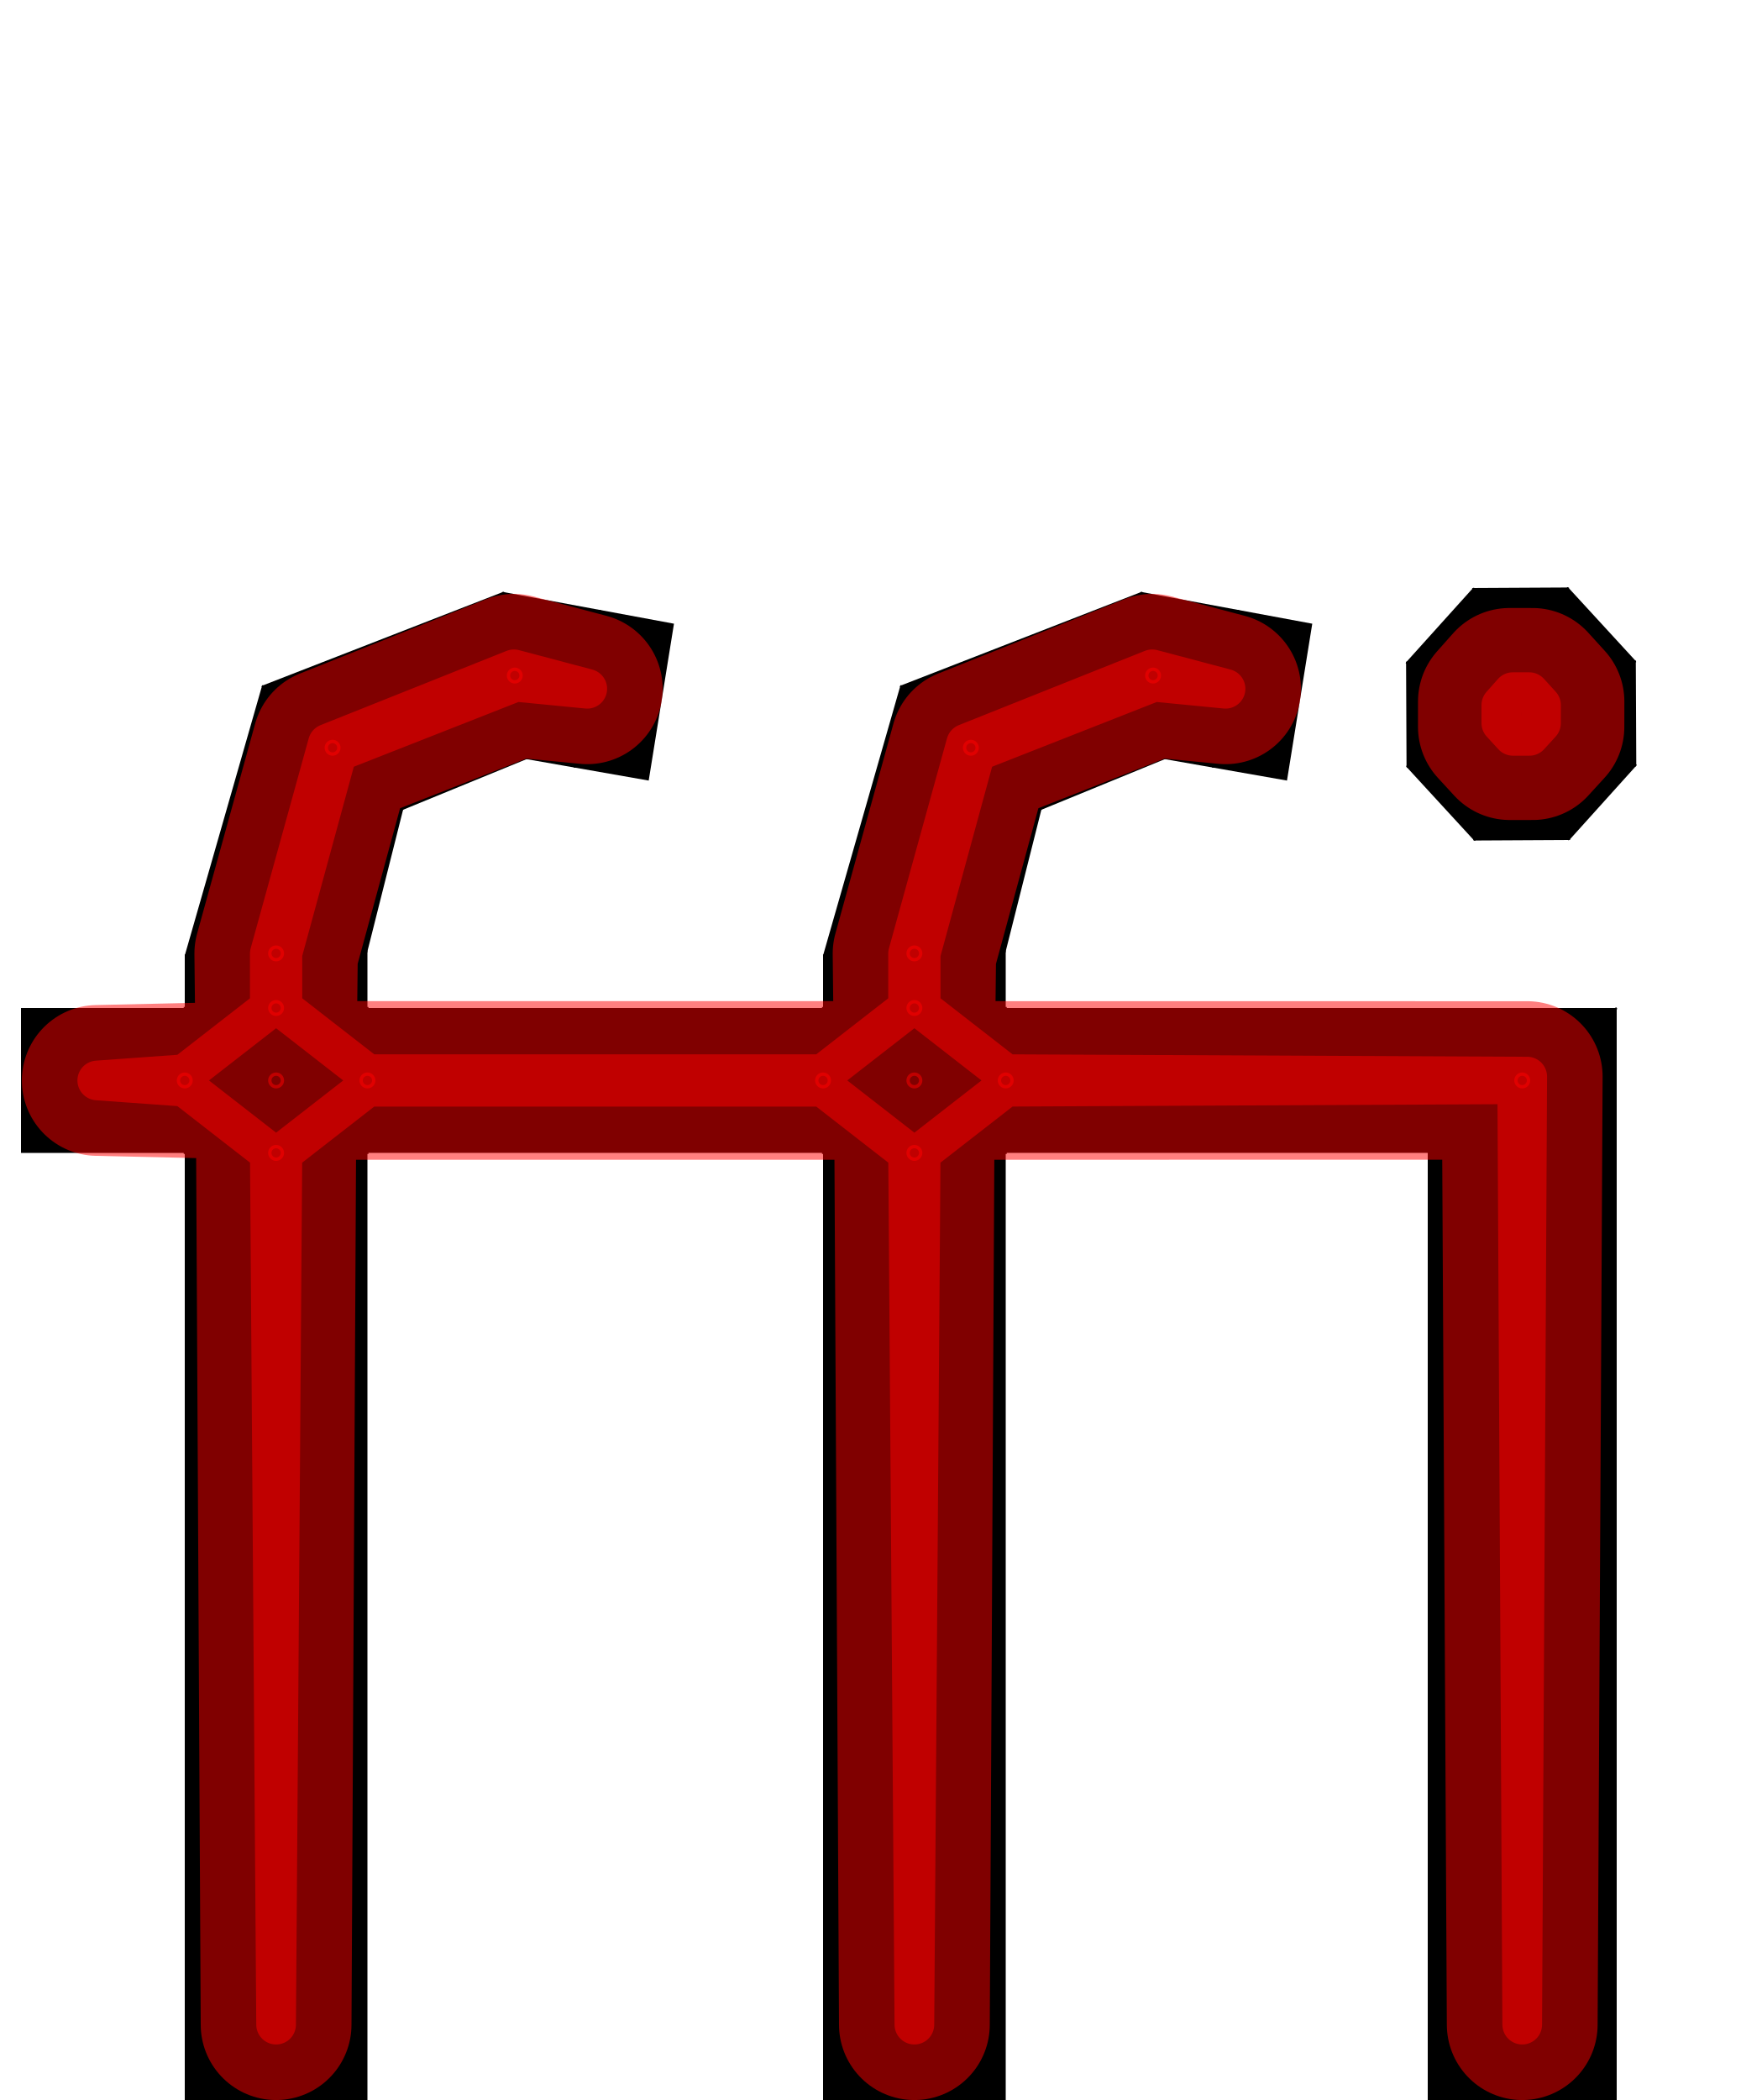
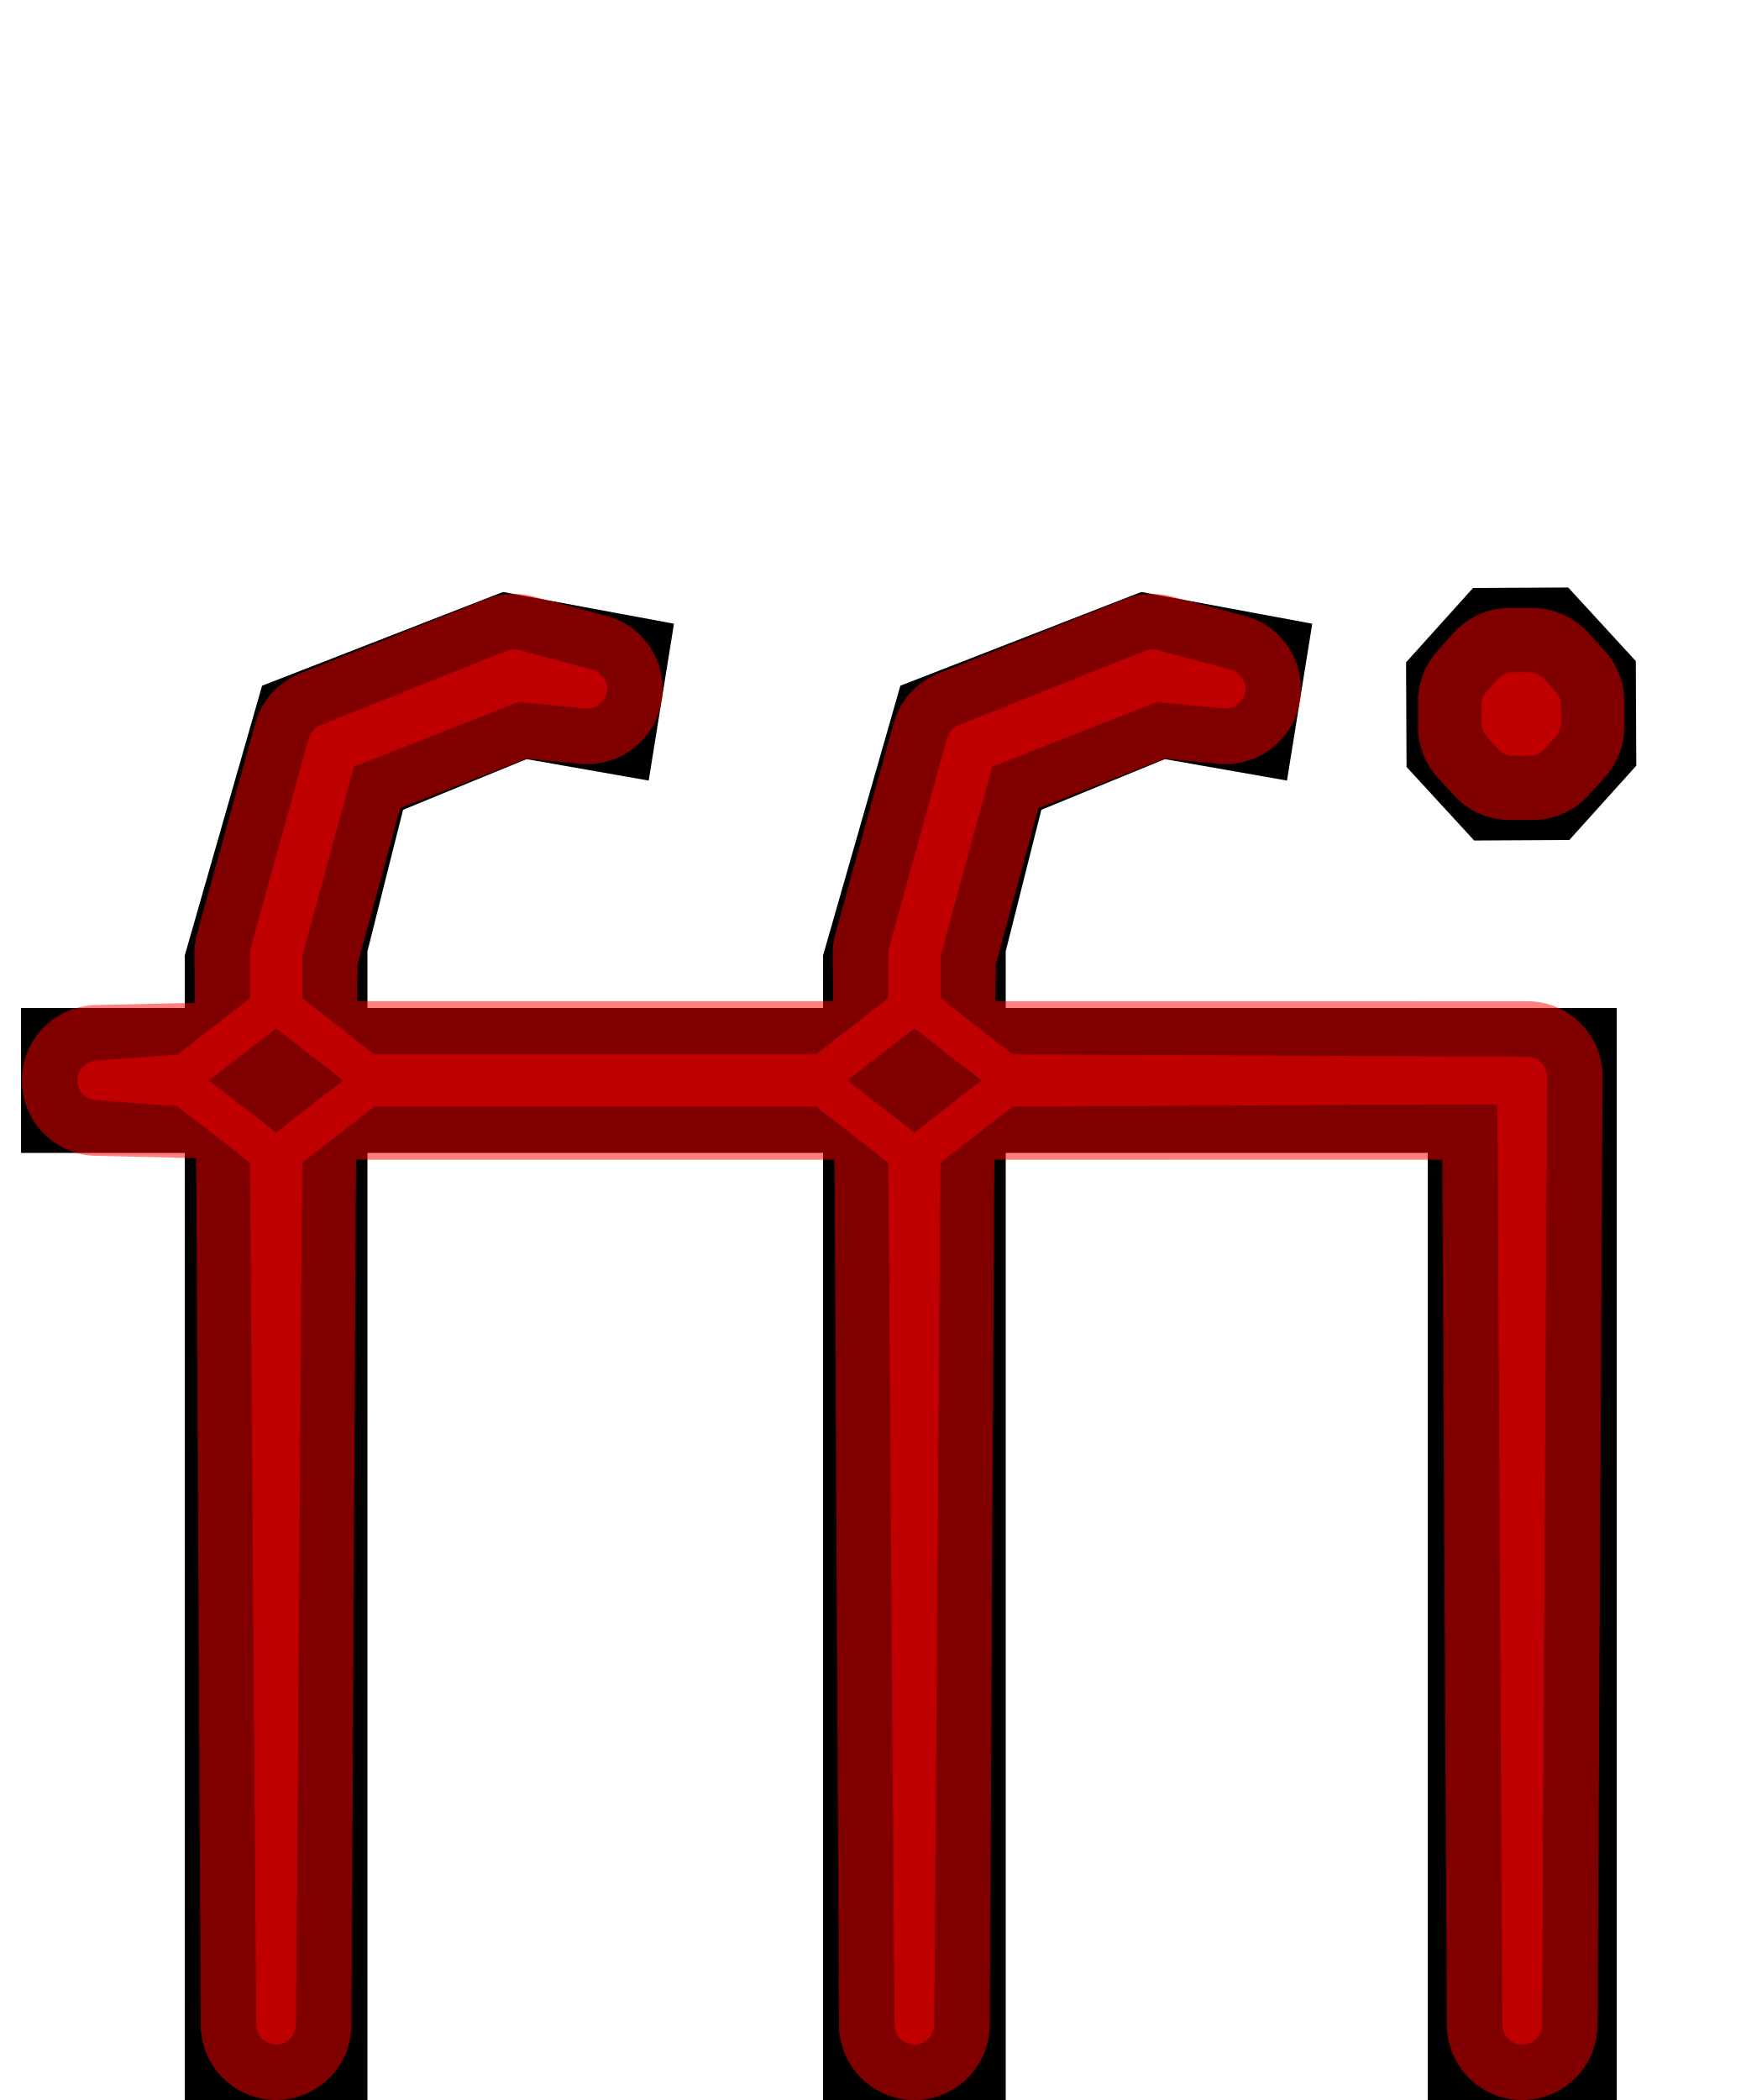
<svg xmlns="http://www.w3.org/2000/svg" version="1.1" viewBox="0 -250 839 1000" id="svg6">
  <defs id="defs10" />
  <g id="layer1" style="display:inline">
    <g transform="matrix(1,0,0,-1,0,750)" id="g4">
      <path style="fill:currentColor" d="M 88,0 V 451 H 10 v 69 h 78 v 25 l 36.82,128.469 114.741,44.642 81.439,-15.11 -12.038,-74.701 -58.173,10.206 -58.812,-24.111 -16.977,-67.394 v -27 h 217 v 25 l 36.82,128.469 114.741,44.642 81.439,-15.11 -12.038,-74.701 -58.173,10.206 -58.812,-24.111 -16.977,-67.394 v -27 h 291 v -520 h -90 v 451 h -201 v -451 h -87 v 451 h -217 v -451 h -87 z m 659.433,600 -45.325,-0.245 -32.207,35.045 -0.223,49.808 31.89,35.393 45.325,0.245 32.207,-35.045 0.223,-49.808 z" id="path2" />
    </g>
  </g>
-   <g id="layer2" style="display:inline">
+   <g id="layer2" style="display:none">
    <path style="fill:none;stroke:#000000;stroke-width:1px;stroke-linecap:butt;stroke-linejoin:miter;stroke-opacity:1" d="m 88,230 v 69 l 87,-4e-4 2e-4,-69 z" id="path842" />
    <path style="fill:none;stroke:#000000;stroke-width:1px;stroke-linecap:butt;stroke-linejoin:miter;stroke-opacity:1" d="M 175,203 88,205" id="path844" />
    <path style="fill:none;stroke:#000000;stroke-width:1px;stroke-linecap:butt;stroke-linejoin:miter;stroke-opacity:1" d="M 191.977,135.606 124.82,76.531" id="path846" />
    <path style="fill:none;stroke:#000000;stroke-width:1px;stroke-linecap:butt;stroke-linejoin:miter;stroke-opacity:1" d="M 250.789,111.495 239.561,31.889" id="path848" />
    <path style="fill:none;stroke:#000000;stroke-width:1px;stroke-linecap:butt;stroke-linejoin:miter;stroke-opacity:1" d="m 392,230 -2e-4,69 h 87 v -69 z" id="path850" />
    <path style="fill:none;stroke:#000000;stroke-width:1px;stroke-linecap:butt;stroke-linejoin:miter;stroke-opacity:1" d="m 479,203 -87,2" id="path852" />
    <path style="fill:none;stroke:#000000;stroke-width:1px;stroke-linecap:butt;stroke-linejoin:miter;stroke-opacity:1" d="M 495.977,135.606 428.82,76.531" id="path854" />
    <path style="fill:none;stroke:#000000;stroke-width:1px;stroke-linecap:butt;stroke-linejoin:miter;stroke-opacity:1" d="m 543.561,31.889 11.227,79.606" id="path856" />
    <path style="fill:none;stroke:#000000;stroke-width:1px;stroke-linecap:butt;stroke-linejoin:miter;stroke-opacity:1" d="m 680,299 90,-69" id="path858" />
    <path style="fill:none;stroke:#000000;stroke-width:1px;stroke-linecap:butt;stroke-linejoin:miter;stroke-opacity:1" d="M 669.901,115.2 724.5,90 669.678,65.393" id="path864" />
    <path style="fill:none;stroke:#000000;stroke-width:1px;stroke-linecap:butt;stroke-linejoin:miter;stroke-opacity:1" d="M 779.1,64.8 724.5,90 779.323,114.607" id="path866" />
    <path style="fill:none;stroke:#000000;stroke-width:1px;stroke-linecap:butt;stroke-linejoin:miter;stroke-opacity:1" d="M 701.568,30 724.5,90 746.893,29.755" id="path868" />
    <path style="fill:none;stroke:#000000;stroke-width:1px;stroke-linecap:butt;stroke-linejoin:miter;stroke-opacity:1" d="M 702.108,150.245 724.5,90 747.433,150" id="path870" />
    <path style="fill:none;stroke:#000000;stroke-width:1px;stroke-linecap:butt;stroke-linejoin:miter;stroke-opacity:1" d="m 88,230 87,69" id="path834" />
    <path style="fill:none;stroke:#000000;stroke-width:1px;stroke-linecap:butt;stroke-linejoin:miter;stroke-opacity:1" d="M 175,230 88,299" id="path836" />
    <path style="fill:none;stroke:#000000;stroke-width:1px;stroke-linecap:butt;stroke-linejoin:miter;stroke-opacity:1" d="m 392,299 87,-69" id="path838" />
    <path style="fill:none;stroke:#000000;stroke-width:1px;stroke-linecap:butt;stroke-linejoin:miter;stroke-opacity:1" d="m 392,230 87,69" id="path840" />
    <circle style="opacity:0.5;vector-effect:none;fill:none;fill-opacity:1;stroke:#ff0000;stroke-width:1.598;stroke-linecap:round;stroke-linejoin:round;stroke-miterlimit:4;stroke-dasharray:none;stroke-dashoffset:0;stroke-opacity:1;paint-order:stroke fill markers" id="path843" cx="131.5" cy="299" r="3" />
    <circle style="display:inline;opacity:0.5;vector-effect:none;fill:none;fill-opacity:1;stroke:#ff0000;stroke-width:1.598;stroke-linecap:round;stroke-linejoin:round;stroke-miterlimit:4;stroke-dasharray:none;stroke-dashoffset:0;stroke-opacity:1;paint-order:stroke fill markers" id="path843-3" cx="88" cy="264.5" r="3" />
    <circle style="display:inline;opacity:0.5;vector-effect:none;fill:none;fill-opacity:1;stroke:#ff0000;stroke-width:1.598;stroke-linecap:round;stroke-linejoin:round;stroke-miterlimit:4;stroke-dasharray:none;stroke-dashoffset:0;stroke-opacity:1;paint-order:stroke fill markers" id="path843-6" cx="131.5" cy="230" r="3" />
    <circle style="display:inline;opacity:0.5;vector-effect:none;fill:none;fill-opacity:1;stroke:#ff0000;stroke-width:1.598;stroke-linecap:round;stroke-linejoin:round;stroke-miterlimit:4;stroke-dasharray:none;stroke-dashoffset:0;stroke-opacity:1;paint-order:stroke fill markers" id="path843-7" cx="131.5" cy="204" r="3" />
    <circle style="display:inline;opacity:0.5;vector-effect:none;fill:none;fill-opacity:1;stroke:#ff0000;stroke-width:1.598;stroke-linecap:round;stroke-linejoin:round;stroke-miterlimit:4;stroke-dasharray:none;stroke-dashoffset:0;stroke-opacity:1;paint-order:stroke fill markers" id="path843-5" cx="158.399" cy="106.069" r="3" />
    <circle style="display:inline;opacity:0.5;vector-effect:none;fill:none;fill-opacity:1;stroke:#ff0000;stroke-width:1.598;stroke-linecap:round;stroke-linejoin:round;stroke-miterlimit:4;stroke-dasharray:none;stroke-dashoffset:0;stroke-opacity:1;paint-order:stroke fill markers" id="path843-35" cx="245.175" cy="71.692" r="3" />
    <circle style="display:inline;opacity:0.5;vector-effect:none;fill:none;fill-opacity:1;stroke:#ff0000;stroke-width:1.598;stroke-linecap:round;stroke-linejoin:round;stroke-miterlimit:4;stroke-dasharray:none;stroke-dashoffset:0;stroke-opacity:1;paint-order:stroke fill markers" id="path843-62" cx="175" cy="264.5" r="3" />
    <circle style="display:inline;opacity:0.5;vector-effect:none;fill:none;fill-opacity:1;stroke:#ff0000;stroke-width:1.598;stroke-linecap:round;stroke-linejoin:round;stroke-miterlimit:4;stroke-dasharray:none;stroke-dashoffset:0;stroke-opacity:1;paint-order:stroke fill markers" id="path843-9" cx="392" cy="264.5" r="3" />
    <circle style="display:inline;opacity:0.5;vector-effect:none;fill:none;fill-opacity:1;stroke:#ff0000;stroke-width:1.598;stroke-linecap:round;stroke-linejoin:round;stroke-miterlimit:4;stroke-dasharray:none;stroke-dashoffset:0;stroke-opacity:1;paint-order:stroke fill markers" id="path843-1" cx="435.5" cy="230" r="3" />
    <circle style="display:inline;opacity:0.5;vector-effect:none;fill:none;fill-opacity:1;stroke:#ff0000;stroke-width:1.598;stroke-linecap:round;stroke-linejoin:round;stroke-miterlimit:4;stroke-dasharray:none;stroke-dashoffset:0;stroke-opacity:1;paint-order:stroke fill markers" id="path843-2" cx="435.5" cy="204" r="3" />
    <circle style="display:inline;opacity:0.5;vector-effect:none;fill:none;fill-opacity:1;stroke:#ff0000;stroke-width:1.598;stroke-linecap:round;stroke-linejoin:round;stroke-miterlimit:4;stroke-dasharray:none;stroke-dashoffset:0;stroke-opacity:1;paint-order:stroke fill markers" id="path843-70" cx="462.399" cy="106.068" r="3" />
    <circle style="display:inline;opacity:0.5;vector-effect:none;fill:none;fill-opacity:1;stroke:#ff0000;stroke-width:1.598;stroke-linecap:round;stroke-linejoin:round;stroke-miterlimit:4;stroke-dasharray:none;stroke-dashoffset:0;stroke-opacity:1;paint-order:stroke fill markers" id="path843-93" cx="549.175" cy="71.692" r="3" />
    <circle style="display:inline;opacity:0.5;vector-effect:none;fill:none;fill-opacity:1;stroke:#ff0000;stroke-width:1.598;stroke-linecap:round;stroke-linejoin:round;stroke-miterlimit:4;stroke-dasharray:none;stroke-dashoffset:0;stroke-opacity:1;paint-order:stroke fill markers" id="path843-60" cx="435.5" cy="299" r="3" />
    <circle style="display:inline;opacity:0.5;vector-effect:none;fill:none;fill-opacity:1;stroke:#ff0000;stroke-width:1.598;stroke-linecap:round;stroke-linejoin:round;stroke-miterlimit:4;stroke-dasharray:none;stroke-dashoffset:0;stroke-opacity:1;paint-order:stroke fill markers" id="path843-626" cx="479" cy="264.5" r="3" />
    <circle style="display:inline;opacity:0.5;vector-effect:none;fill:none;fill-opacity:1;stroke:#ff0000;stroke-width:1.598;stroke-linecap:round;stroke-linejoin:round;stroke-miterlimit:4;stroke-dasharray:none;stroke-dashoffset:0;stroke-opacity:1;paint-order:stroke fill markers" id="path843-18" cx="725" cy="264.5" r="3" />
    <circle style="display:inline;opacity:0.5;vector-effect:none;fill:none;fill-opacity:1;stroke:#ff0000;stroke-width:1.598;stroke-linecap:round;stroke-linejoin:round;stroke-miterlimit:4;stroke-dasharray:none;stroke-dashoffset:0;stroke-opacity:1;paint-order:stroke fill markers" id="path843-3-9" cx="131.5" cy="264.5" r="3" />
    <circle style="display:inline;opacity:0.5;vector-effect:none;fill:none;fill-opacity:1;stroke:#ff0000;stroke-width:1.598;stroke-linecap:round;stroke-linejoin:round;stroke-miterlimit:4;stroke-dasharray:none;stroke-dashoffset:0;stroke-opacity:1;paint-order:stroke fill markers" id="path843-3-2" cx="435.5" cy="264.5" r="3" />
    <path style="fill:none;stroke:#000000;stroke-width:1.005px;stroke-linecap:butt;stroke-linejoin:miter;stroke-opacity:1" d="M 285.749,40.459 273.655,115.507" id="path931" />
    <path style="fill:none;stroke:#000000;stroke-width:1.005px;stroke-linecap:butt;stroke-linejoin:miter;stroke-opacity:1" d="M 577.656,115.507 589.75,40.459" id="path933" />
  </g>
-   <g id="layer3" style="display:none">
-     <path id="path873" style="fill:#000000;fill-opacity:1;stroke:none;stroke-width:1px;stroke-linecap:butt;stroke-linejoin:miter;stroke-opacity:1" d="m 131.5,750 2e-4,-451 L 88,264.5 H 10 l 78,-2.883 43.5,-31.617 v -26 l 26.899,-97.931 86.776,-34.376 69.806,12.658 -69.372,-9.582 -85.152,33.111 -26.581,96.066 0.392,26.055 40.732,34.5 h 217 l 43.5,-34.5 v -26 l 26.899,-97.931 86.776,-34.376 69.806,12.658 -69.581,-11.068 -85.321,34.264 -26.71,96.411 -0.133,26.043 41.764,34.5 h 246 v 485.5 L 718.346,269.601 H 479 l -43.5,29.399 v 451 l -3.483,-451 -40.017,-31.765 h -217 l -41.393,31.765 z" />
-     <path style="fill:#000000;fill-opacity:1;stroke:none;stroke-width:1px;stroke-linecap:butt;stroke-linejoin:miter;stroke-opacity:1" d="m 697.201,102.6 -0.111,-24.904 15.945,-17.696 22.663,-0.123 16.104,17.522 0.111,24.904 -15.945,17.696 -22.663,0.123 z" id="path876" />
-   </g>
  <g id="layer4" style="display:inline">
    <path id="path877" style="fill:none;stroke:#ff0000;stroke-width:18.898;stroke-linecap:square;stroke-linejoin:round;stroke-miterlimit:4;stroke-dasharray:none;stroke-opacity:0.5" d="M 244.756,318.721 156.146,354.088 128.5,454.068 V 480 L 88,511.5 46.322,514.5 88,517.5 128.5,549 131.5,964.112 134.5,549 175,517.5 h 217 l 40.5,31.5 3,415.112 L 438.5,549 479,517.5 722.619,516.324 725,964.112 727.381,512.674 479,511.5 438.5,480 v -26 l 26.15,-95.949 84.943,-33.389 34.109,3.32 -34.947,-9.262 -88.609,35.367 L 432.5,454.068 V 480 L 392,511.5 H 175 L 134.5,480 v -26.068 l 26.15,-95.881 84.943,-33.389 34.109,3.32 z m 475.758,10.871 -5.467,6.156 -0.004,8.604 5.562,6.057 h 7.83 l 5.51,-6.031 0.014,-8.613 -5.615,-6.172 z" transform="translate(0,-250)" />
  </g>
  <g id="layer5" style="display:inline">
    <path id="path877-3" style="fill:none;stroke:#ff0000;stroke-width:71.811;stroke-linecap:square;stroke-linejoin:round;stroke-miterlimit:4;stroke-dasharray:none;stroke-opacity:0.5" d="m 244.756,318.721 -88.609,35.367 -27.646,99.98 0.649,58.567 v 0 L 46.322,514.5 l 82.828,1.864 v 0 L 131.5,964.112 133.85,516.364 v 0 l 299.299,-2.6e-4 v 0 L 435.5,964.112 437.85,516.364 v 0 l 284.769,-0.04 2.381,447.787 2.381,-451.438 -289.531,-0.038 v 0 L 438.5,454 l 26.15,-95.951 84.943,-33.387 34.109,3.32 -34.947,-9.262 -88.609,35.367 -27.646,99.98 0.649,58.567 v 0 l -299.299,2.8e-4 v 0 l 0.65,-58.704 26.15,-95.881 84.943,-33.389 34.109,3.32 z m 474.162,6.709 -7.652,8.619 -0.008,12.045 7.791,8.477 h 10.961 l 7.711,-8.441 0.019,-12.059 -7.859,-8.641 z" transform="translate(0,-250)" />
  </g>
</svg>
